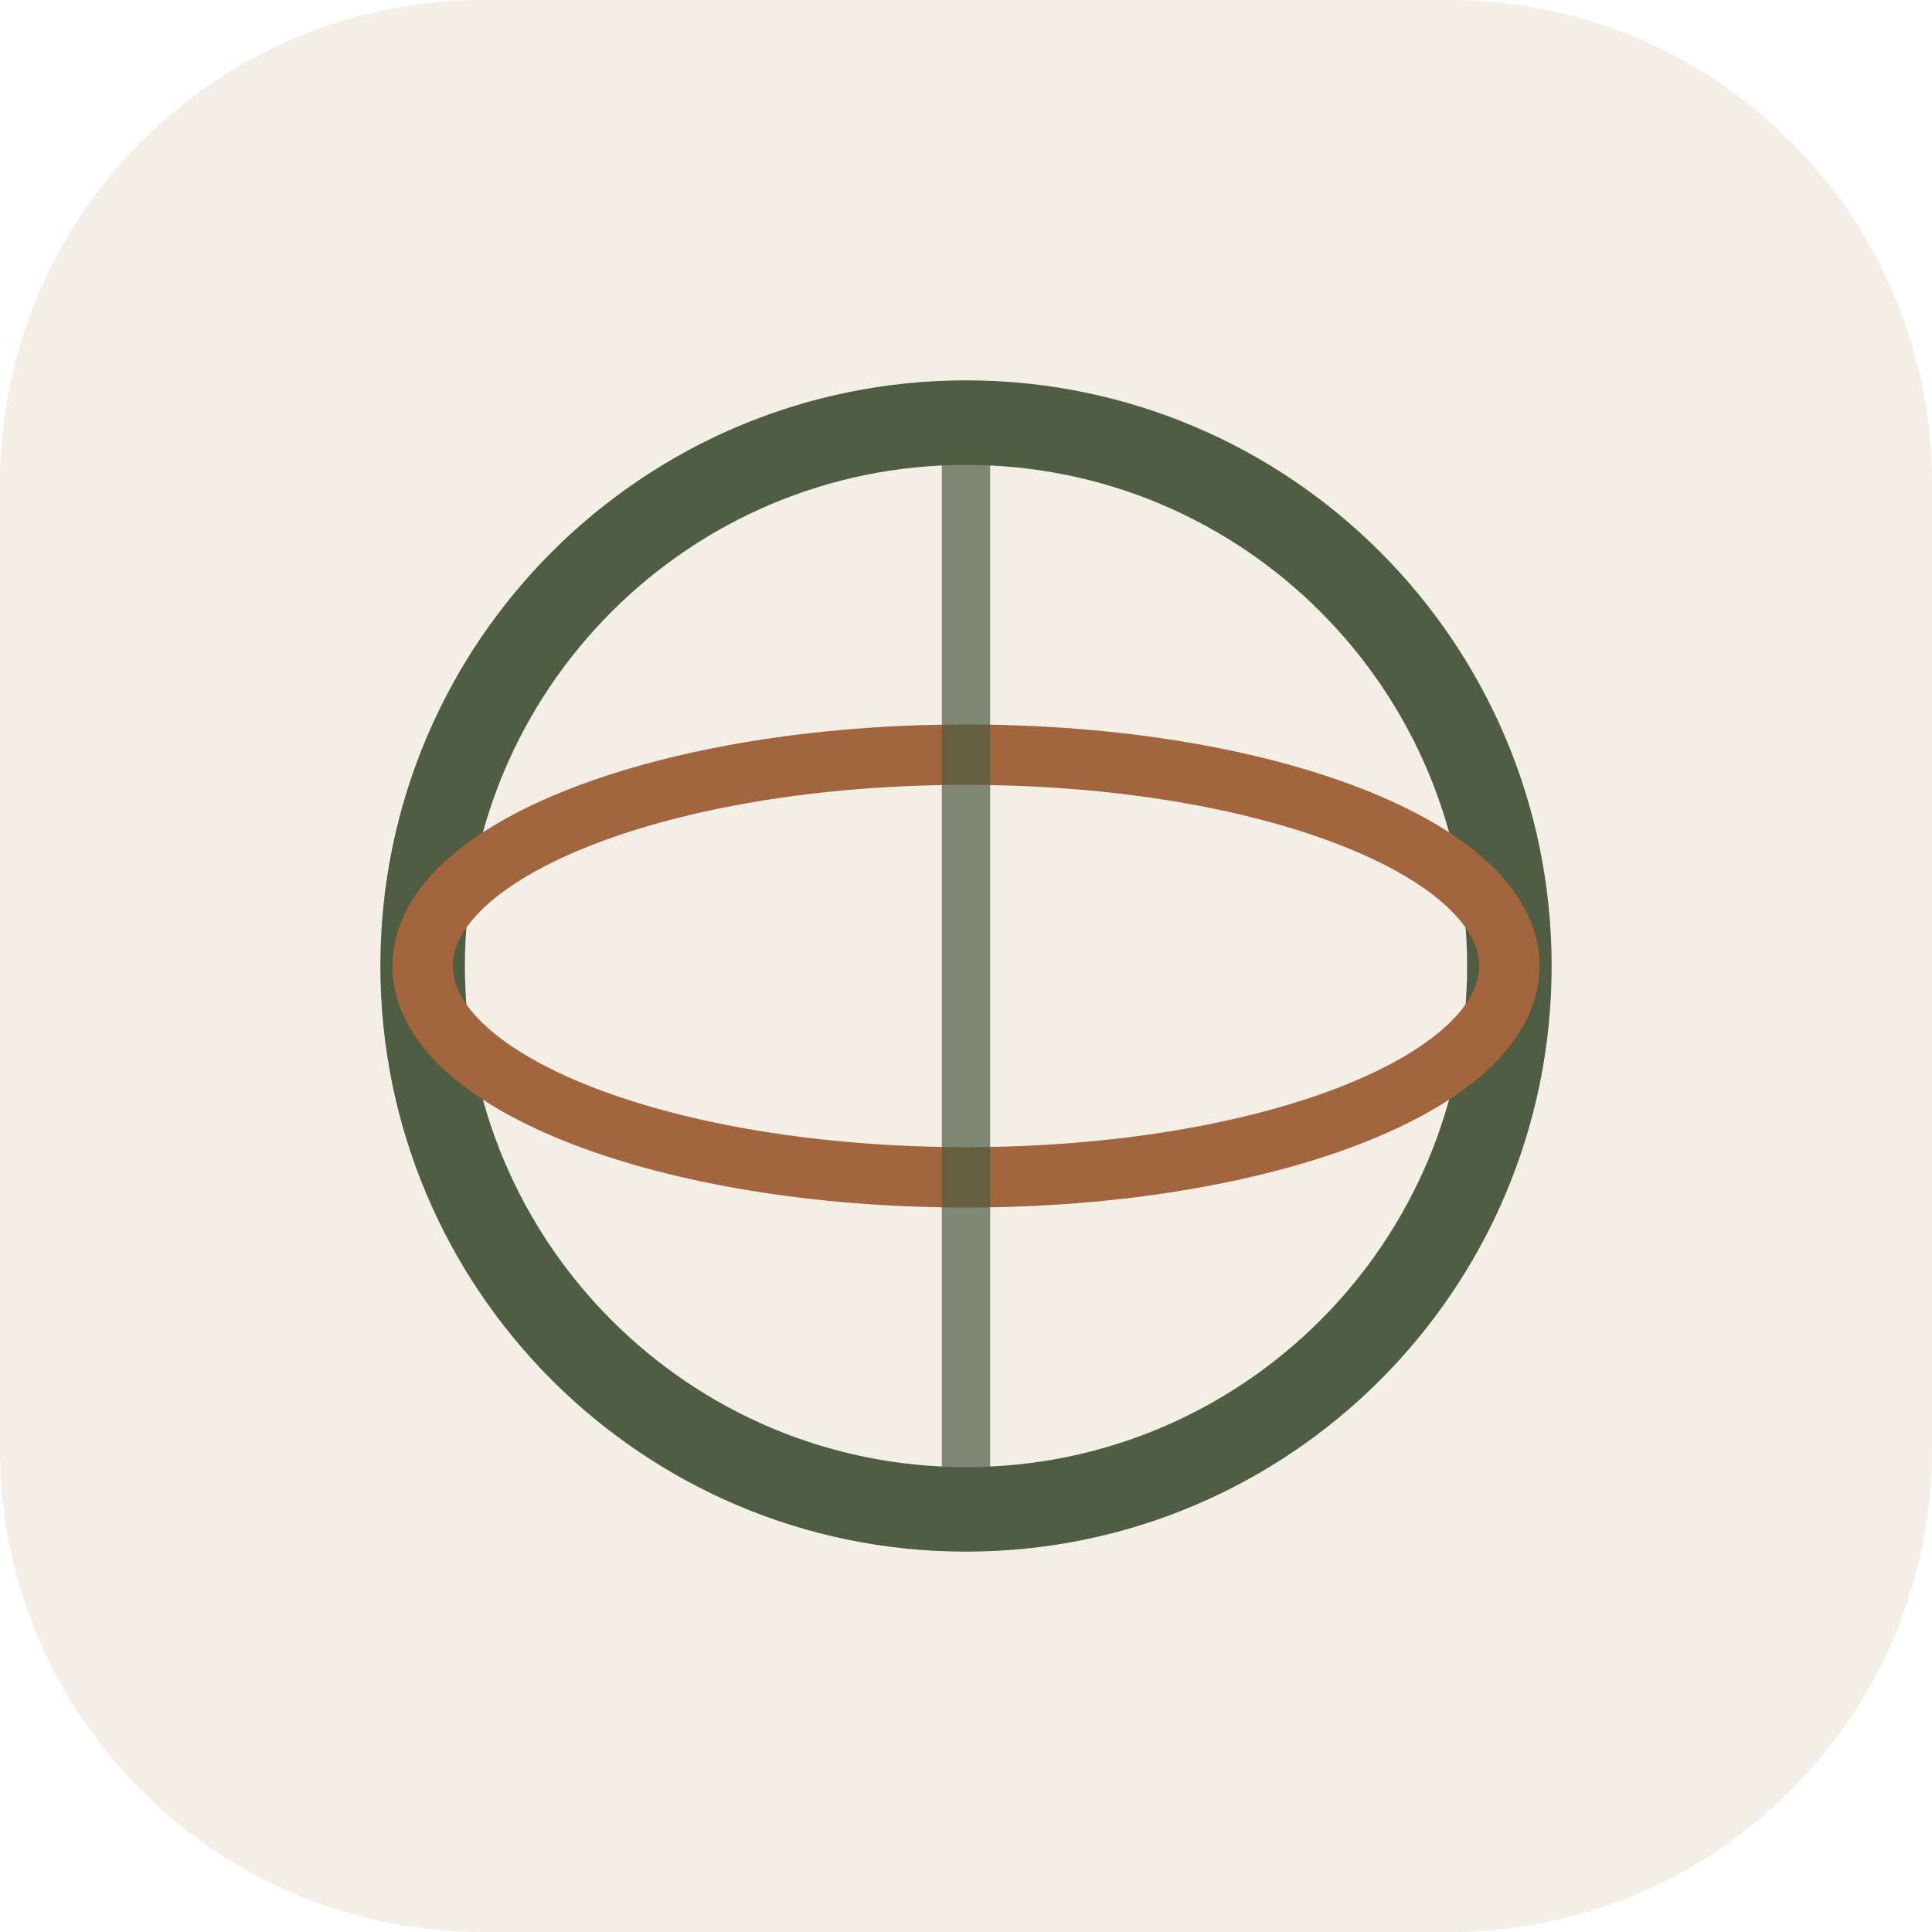
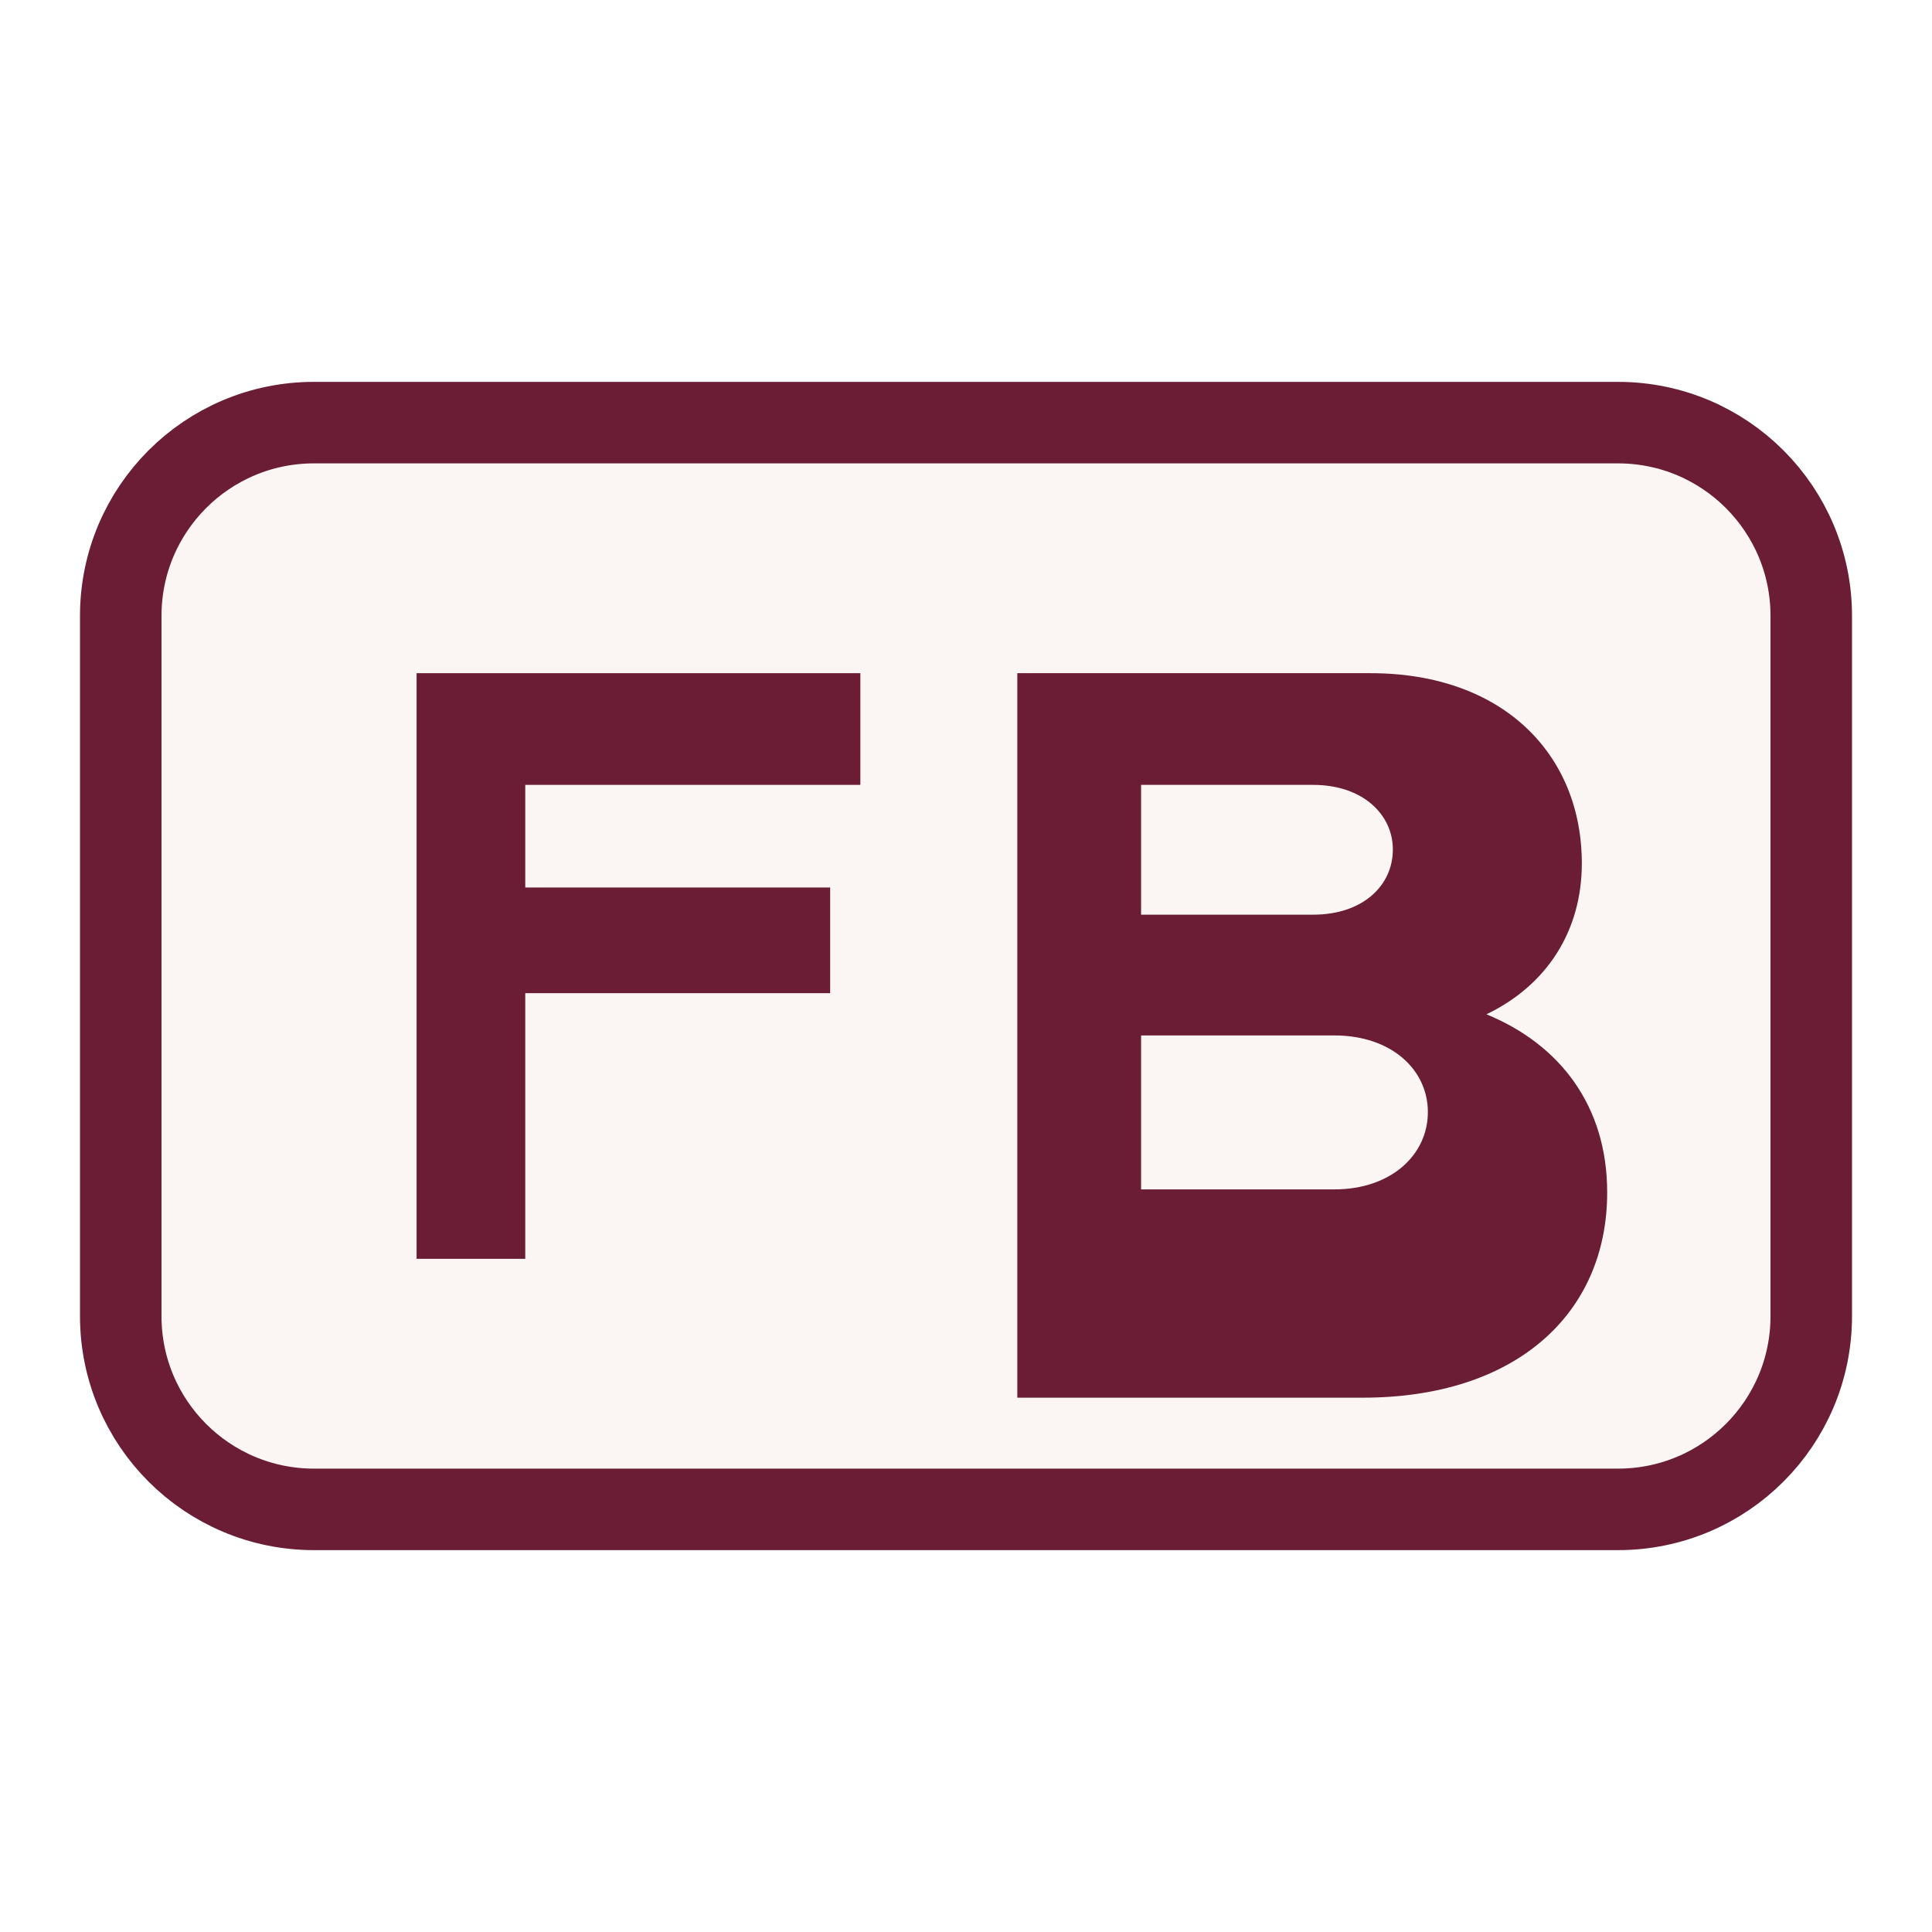
<svg xmlns="http://www.w3.org/2000/svg" viewBox="0 0 32 32" fill="none">
-   <rect width="32" height="32" rx="8" fill="#f3eee6" />
-   <circle cx="16" cy="16" r="9" stroke="#4f5d43" stroke-width="1.4" />
-   <ellipse cx="16" cy="16" rx="9" ry="3.5" stroke="#a2653d" stroke-width="1" />
-   <path d="M16 7v18" stroke="#4f5d43" stroke-width="0.8" opacity="0.7" />
+   <style>
+     .badge { fill: #fbf6f3; stroke: #6b1d36; }
+     .mark { fill: #6b1d36; }
+     @media (prefers-color-scheme: dark) {
+       .badge { fill: #140c0f; stroke: #e8a0b4; }
+       .mark { fill: #e8a0b4; }
+     }
+   </style>
+   <rect class="badge" x="2" y="7" width="28" height="18" rx="3.2" stroke-width="1.35" />
+   <g class="mark">
+     <path d="M6.9 11.15h7.35v1.85H8.7v1.7h5.05v1.75H8.7v4.4H6.9V11.15Z" />
+     <path fill-rule="evenodd" d="M16.85 11.15h5.85c2.2 0 3.5 1.35 3.5 3.15 0 1.12-.58 2.02-1.58 2.5 1.22.5 2 1.52 2 2.95 0 2-1.5 3.4-4.05 3.4h-5.72V11.15Zm2.05 1.85v2.15h2.85c.82 0 1.32-.48 1.32-1.08 0-.58-.5-1.07-1.32-1.07h-2.85Zm0 4.15v2.55h3.2c.95 0 1.55-.58 1.55-1.28 0-.7-.6-1.27-1.55-1.27h-3.2Z" />
+   </g>
</svg>
